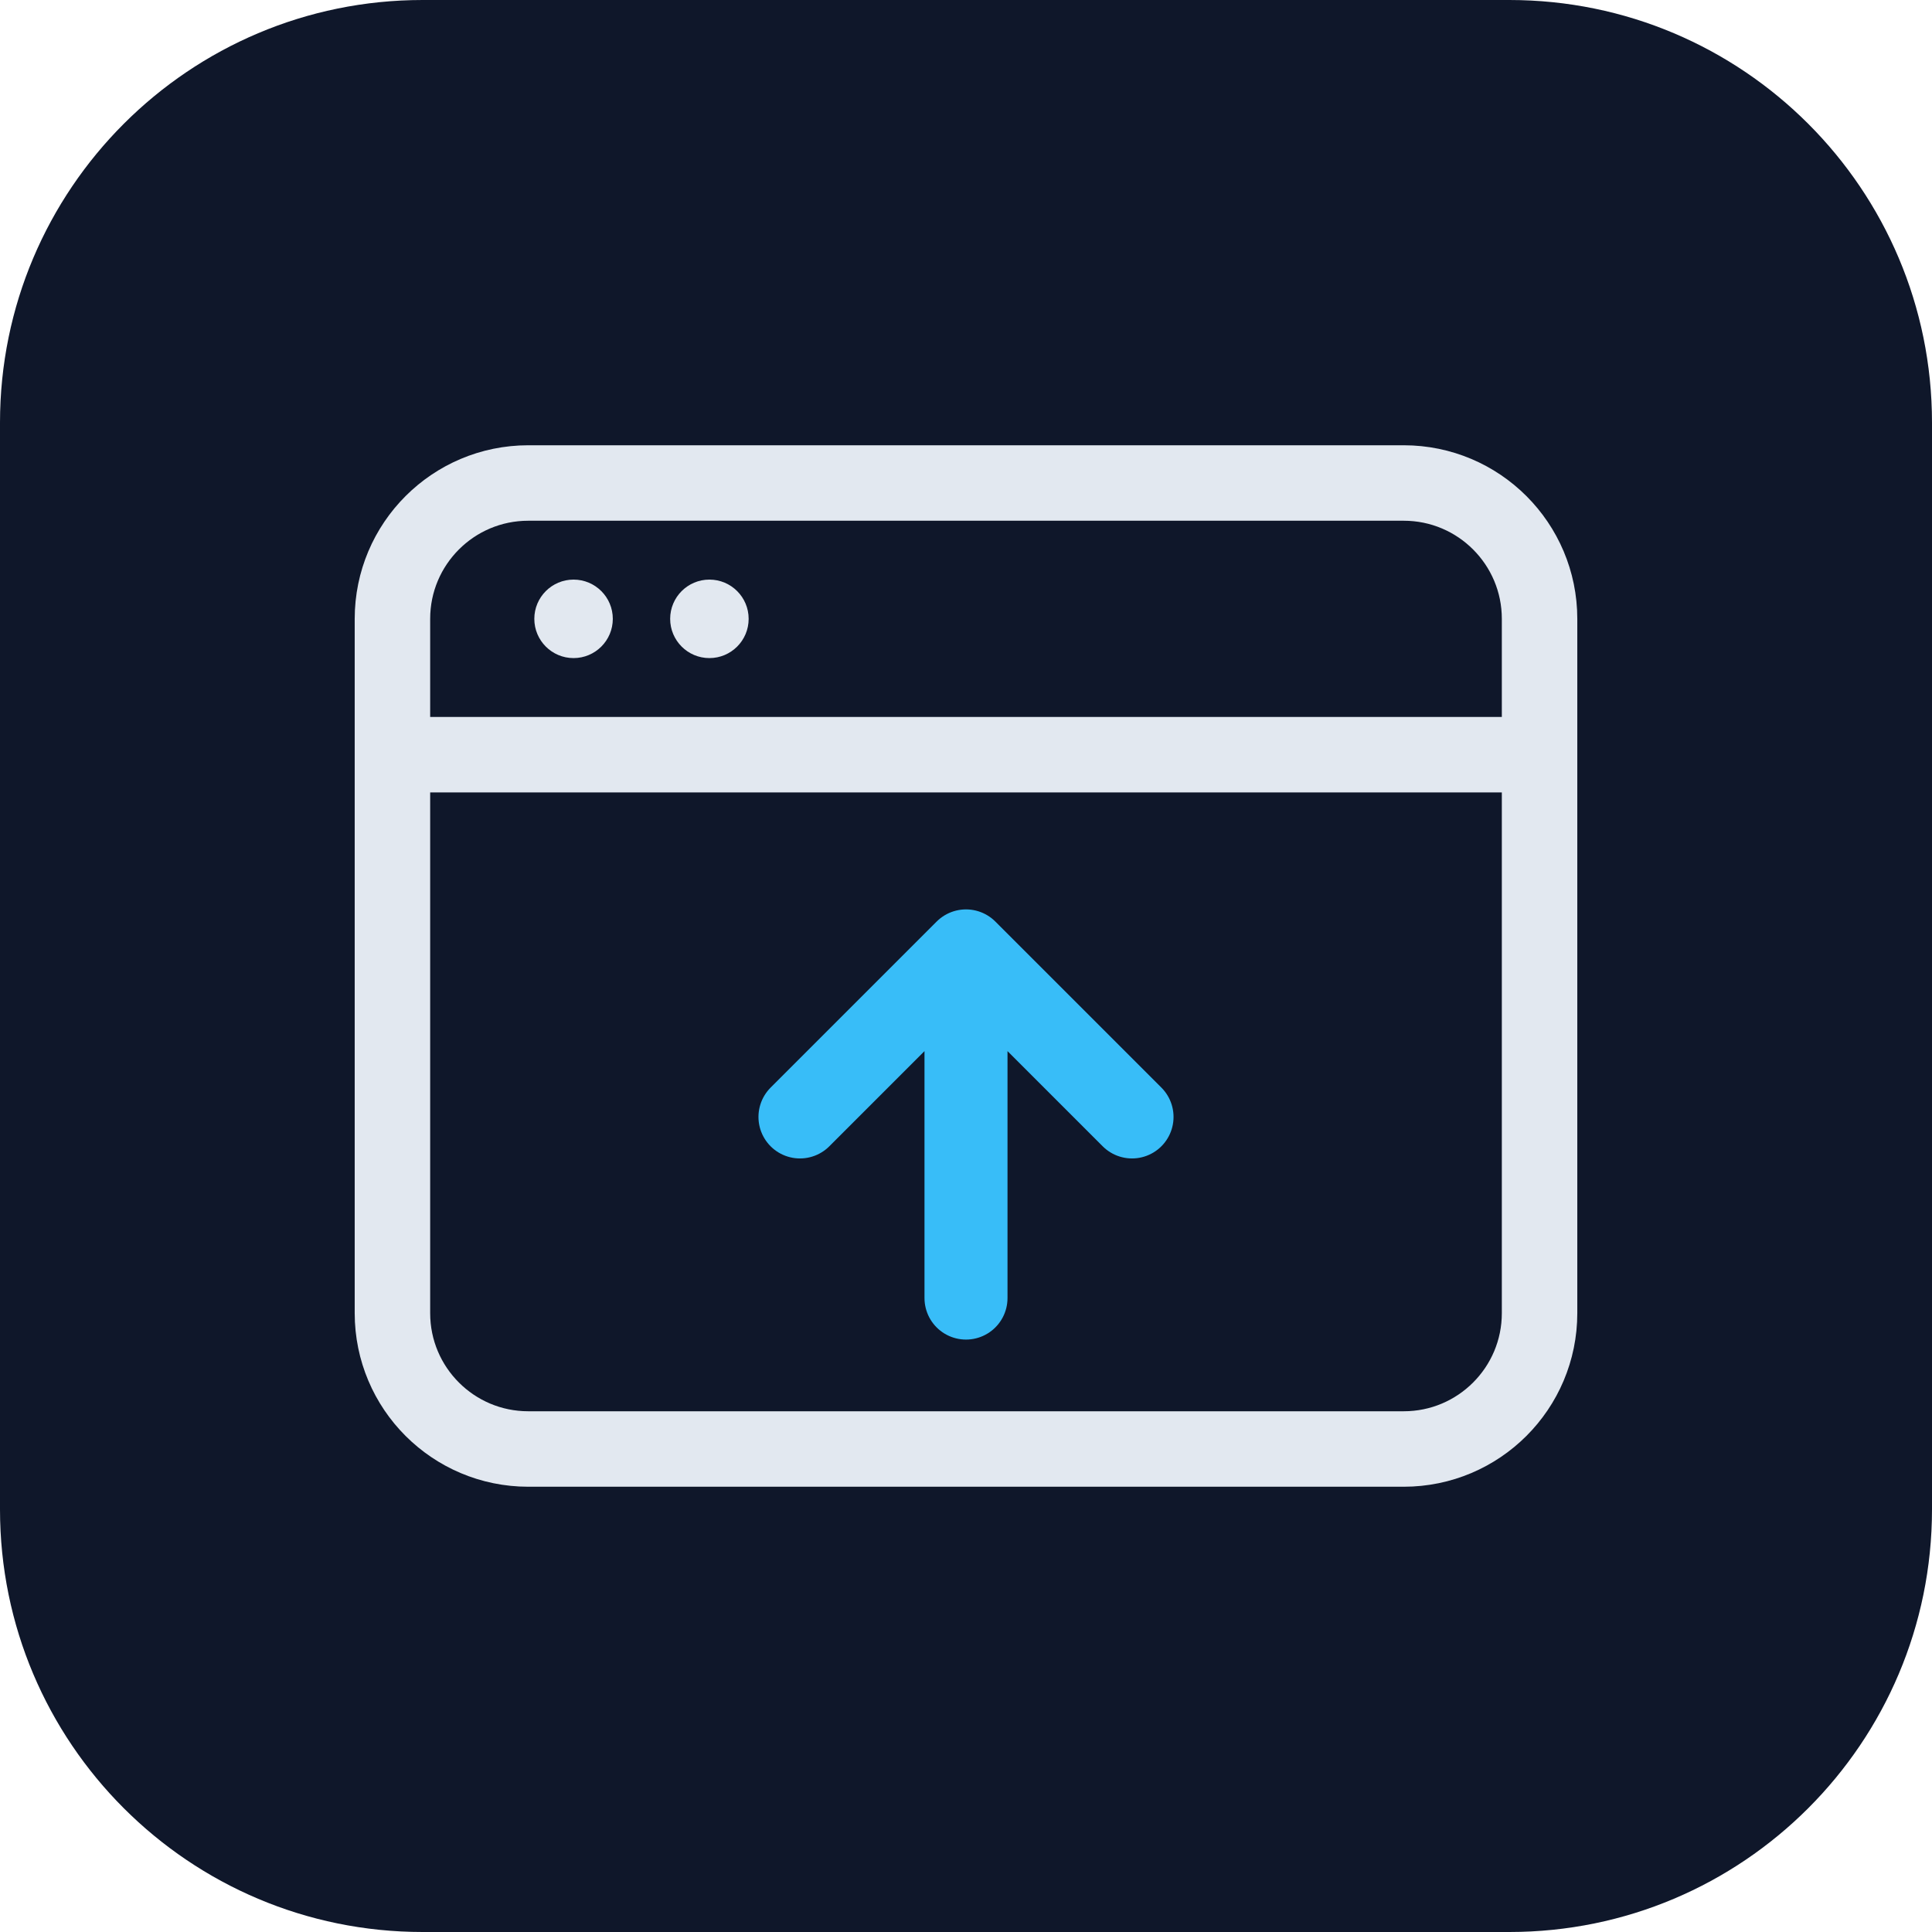
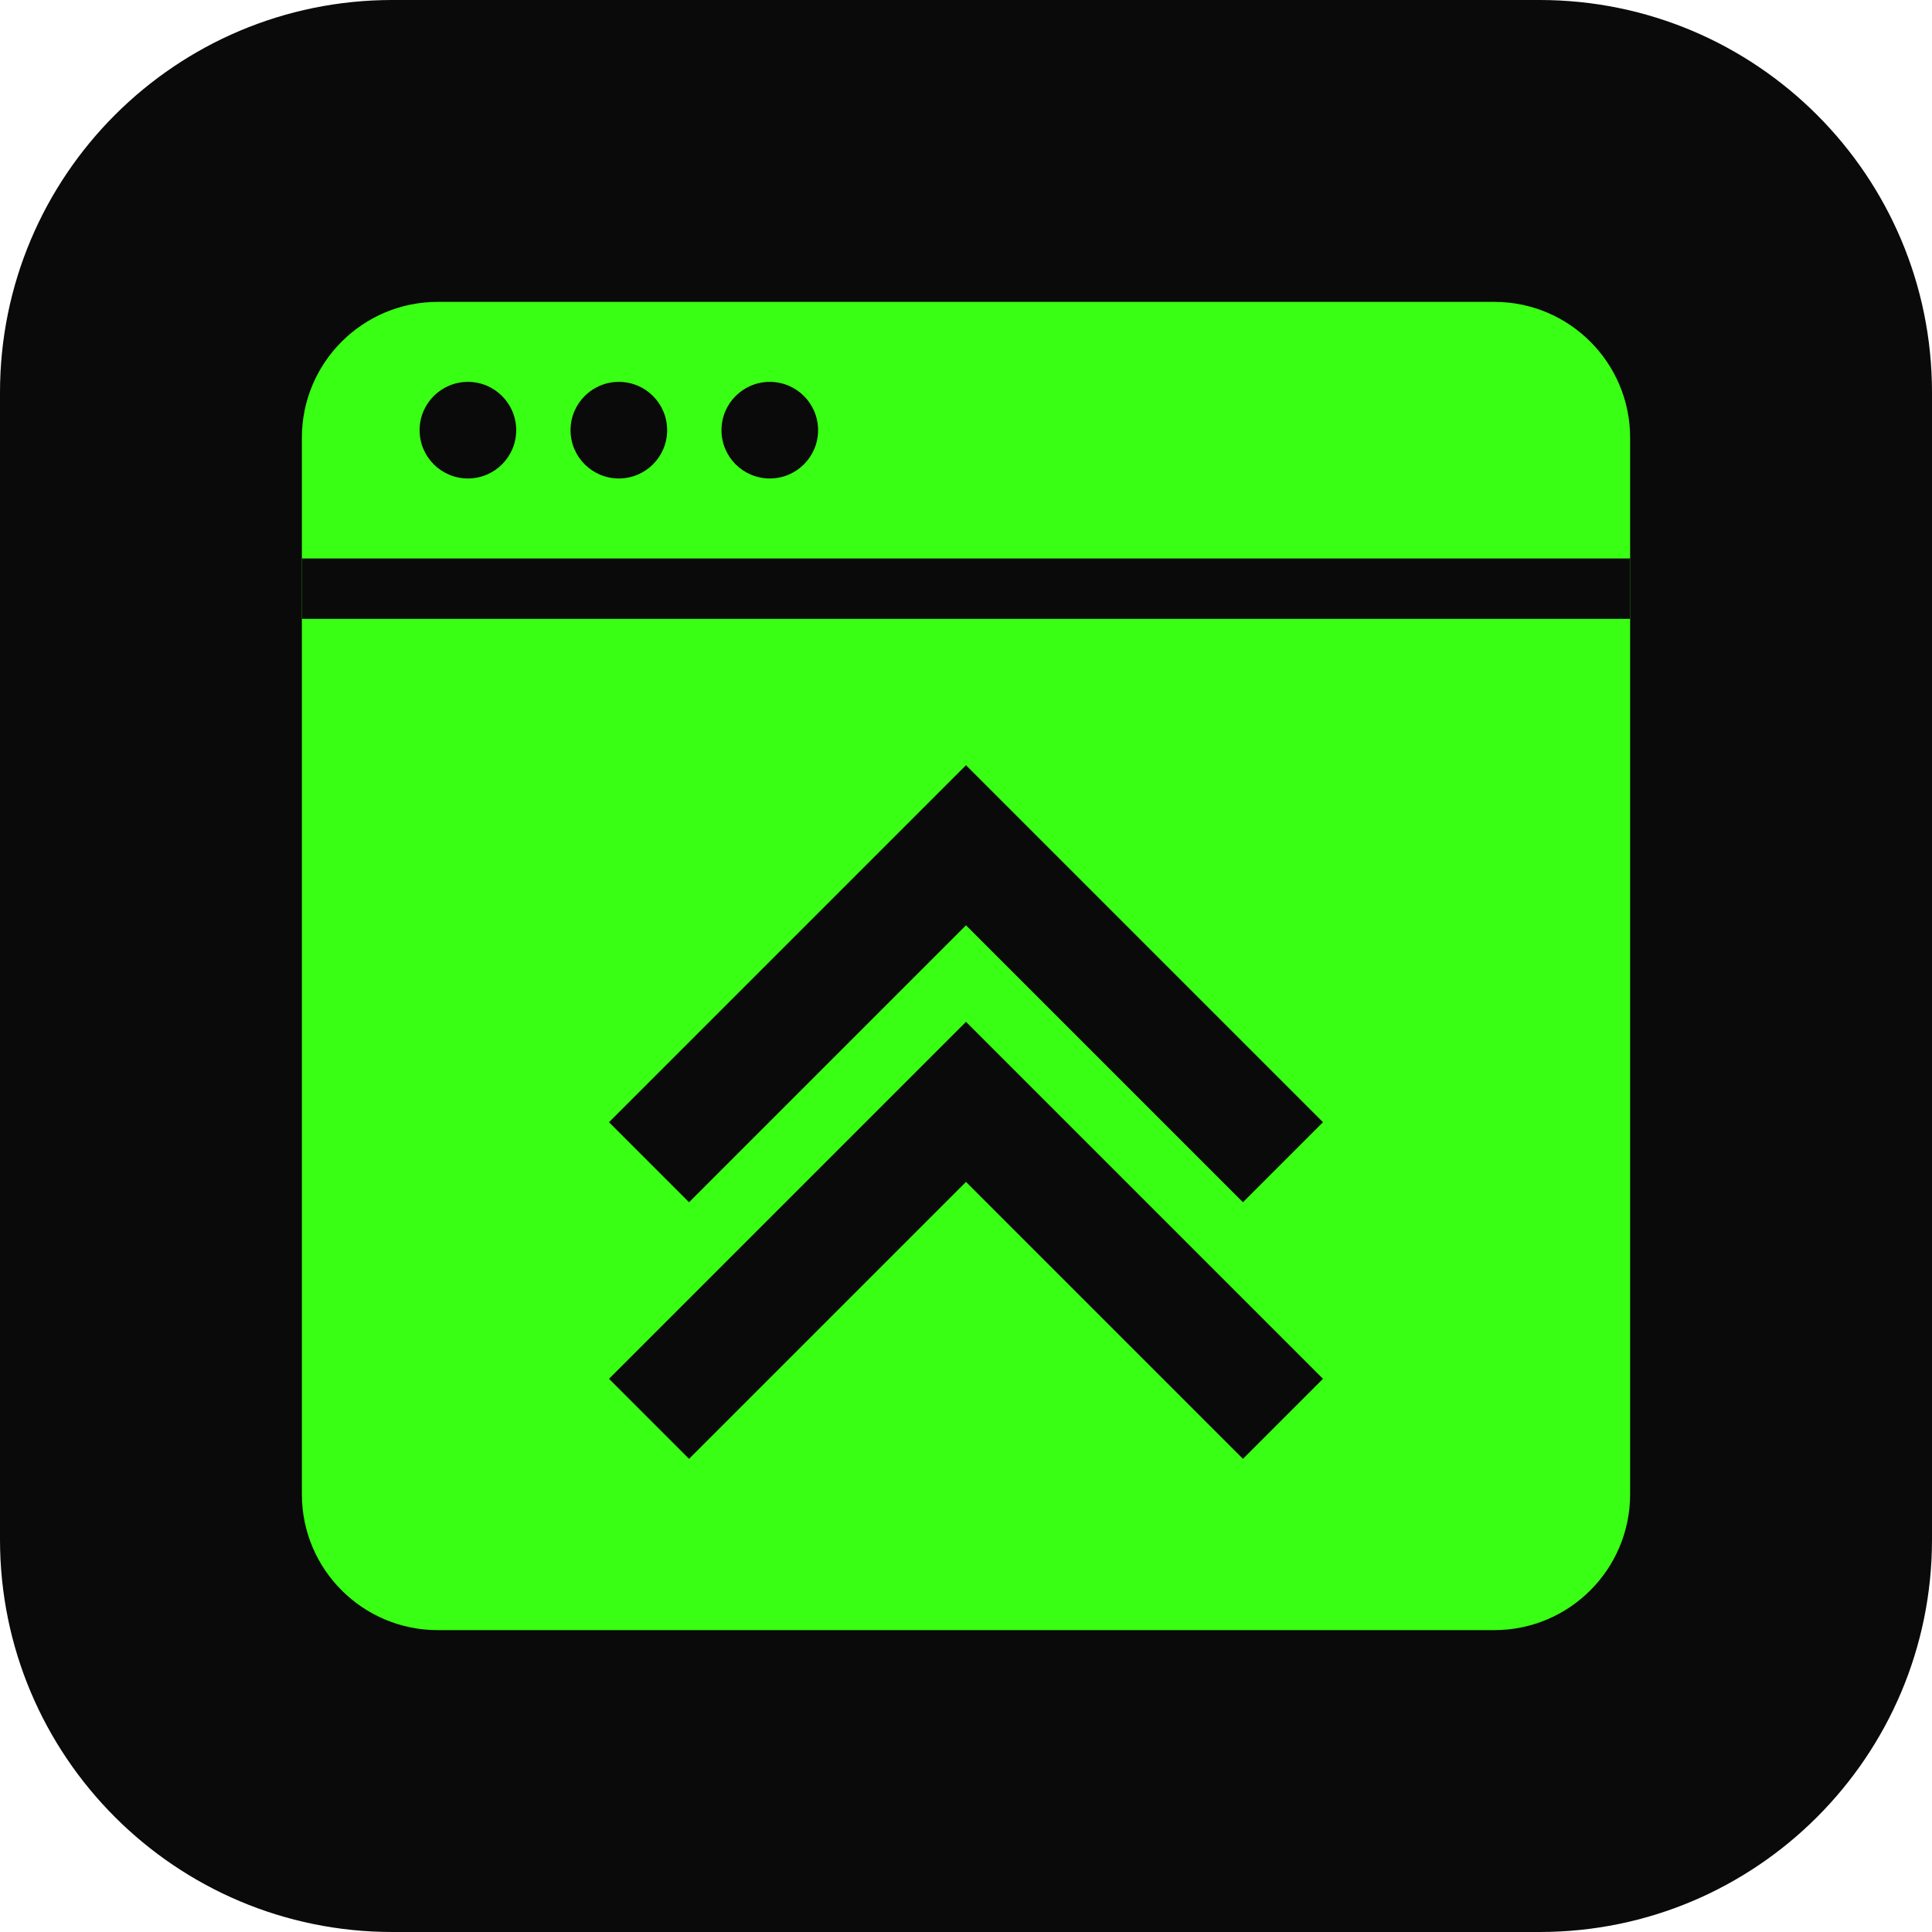
<svg xmlns="http://www.w3.org/2000/svg" width="128" height="128" viewBox="0 0 128 128" role="img" aria-label="Tauri SaaS Starter logo">
-   <rect width="128" height="128" rx="28" fill="#0f172a" />
-   <rect x="26" y="32" width="76" height="64" rx="9" fill="none" stroke="#e2e8f0" stroke-width="5" />
-   <line x1="26" y1="50" x2="102" y2="50" stroke="#e2e8f0" stroke-width="5" />
-   <circle cx="38" cy="41" r="2.6" fill="#e2e8f0" />
-   <circle cx="47" cy="41" r="2.6" fill="#e2e8f0" />
-   <path d="M64 86 V64 M53 74 L64 63 L75 74" fill="none" stroke="#38bdf8" stroke-width="5.5" stroke-linecap="round" stroke-linejoin="round" />
+   <rect width="128" height="128" rx="26" fill="#0a0a0a" />
+   <rect x="20" y="20" width="88" height="88" rx="9" fill="#39ff14" />
+   <rect x="20" y="37" width="88" height="4" fill="#0a0a0a" />
+   <circle cx="31" cy="28.5" r="3.2" fill="#0a0a0a" />
+   <circle cx="41" cy="28.5" r="3.2" fill="#0a0a0a" />
+   <circle cx="51" cy="28.5" r="3.2" fill="#0a0a0a" />
+   <g fill="none" stroke="#0a0a0a" stroke-width="7.5" stroke-linejoin="miter" stroke-miterlimit="10">
+     <path d="M43 77 L64 56 L85 77" />
+     <path d="M43 94 L64 73 L85 94" />
+   </g>
</svg>
